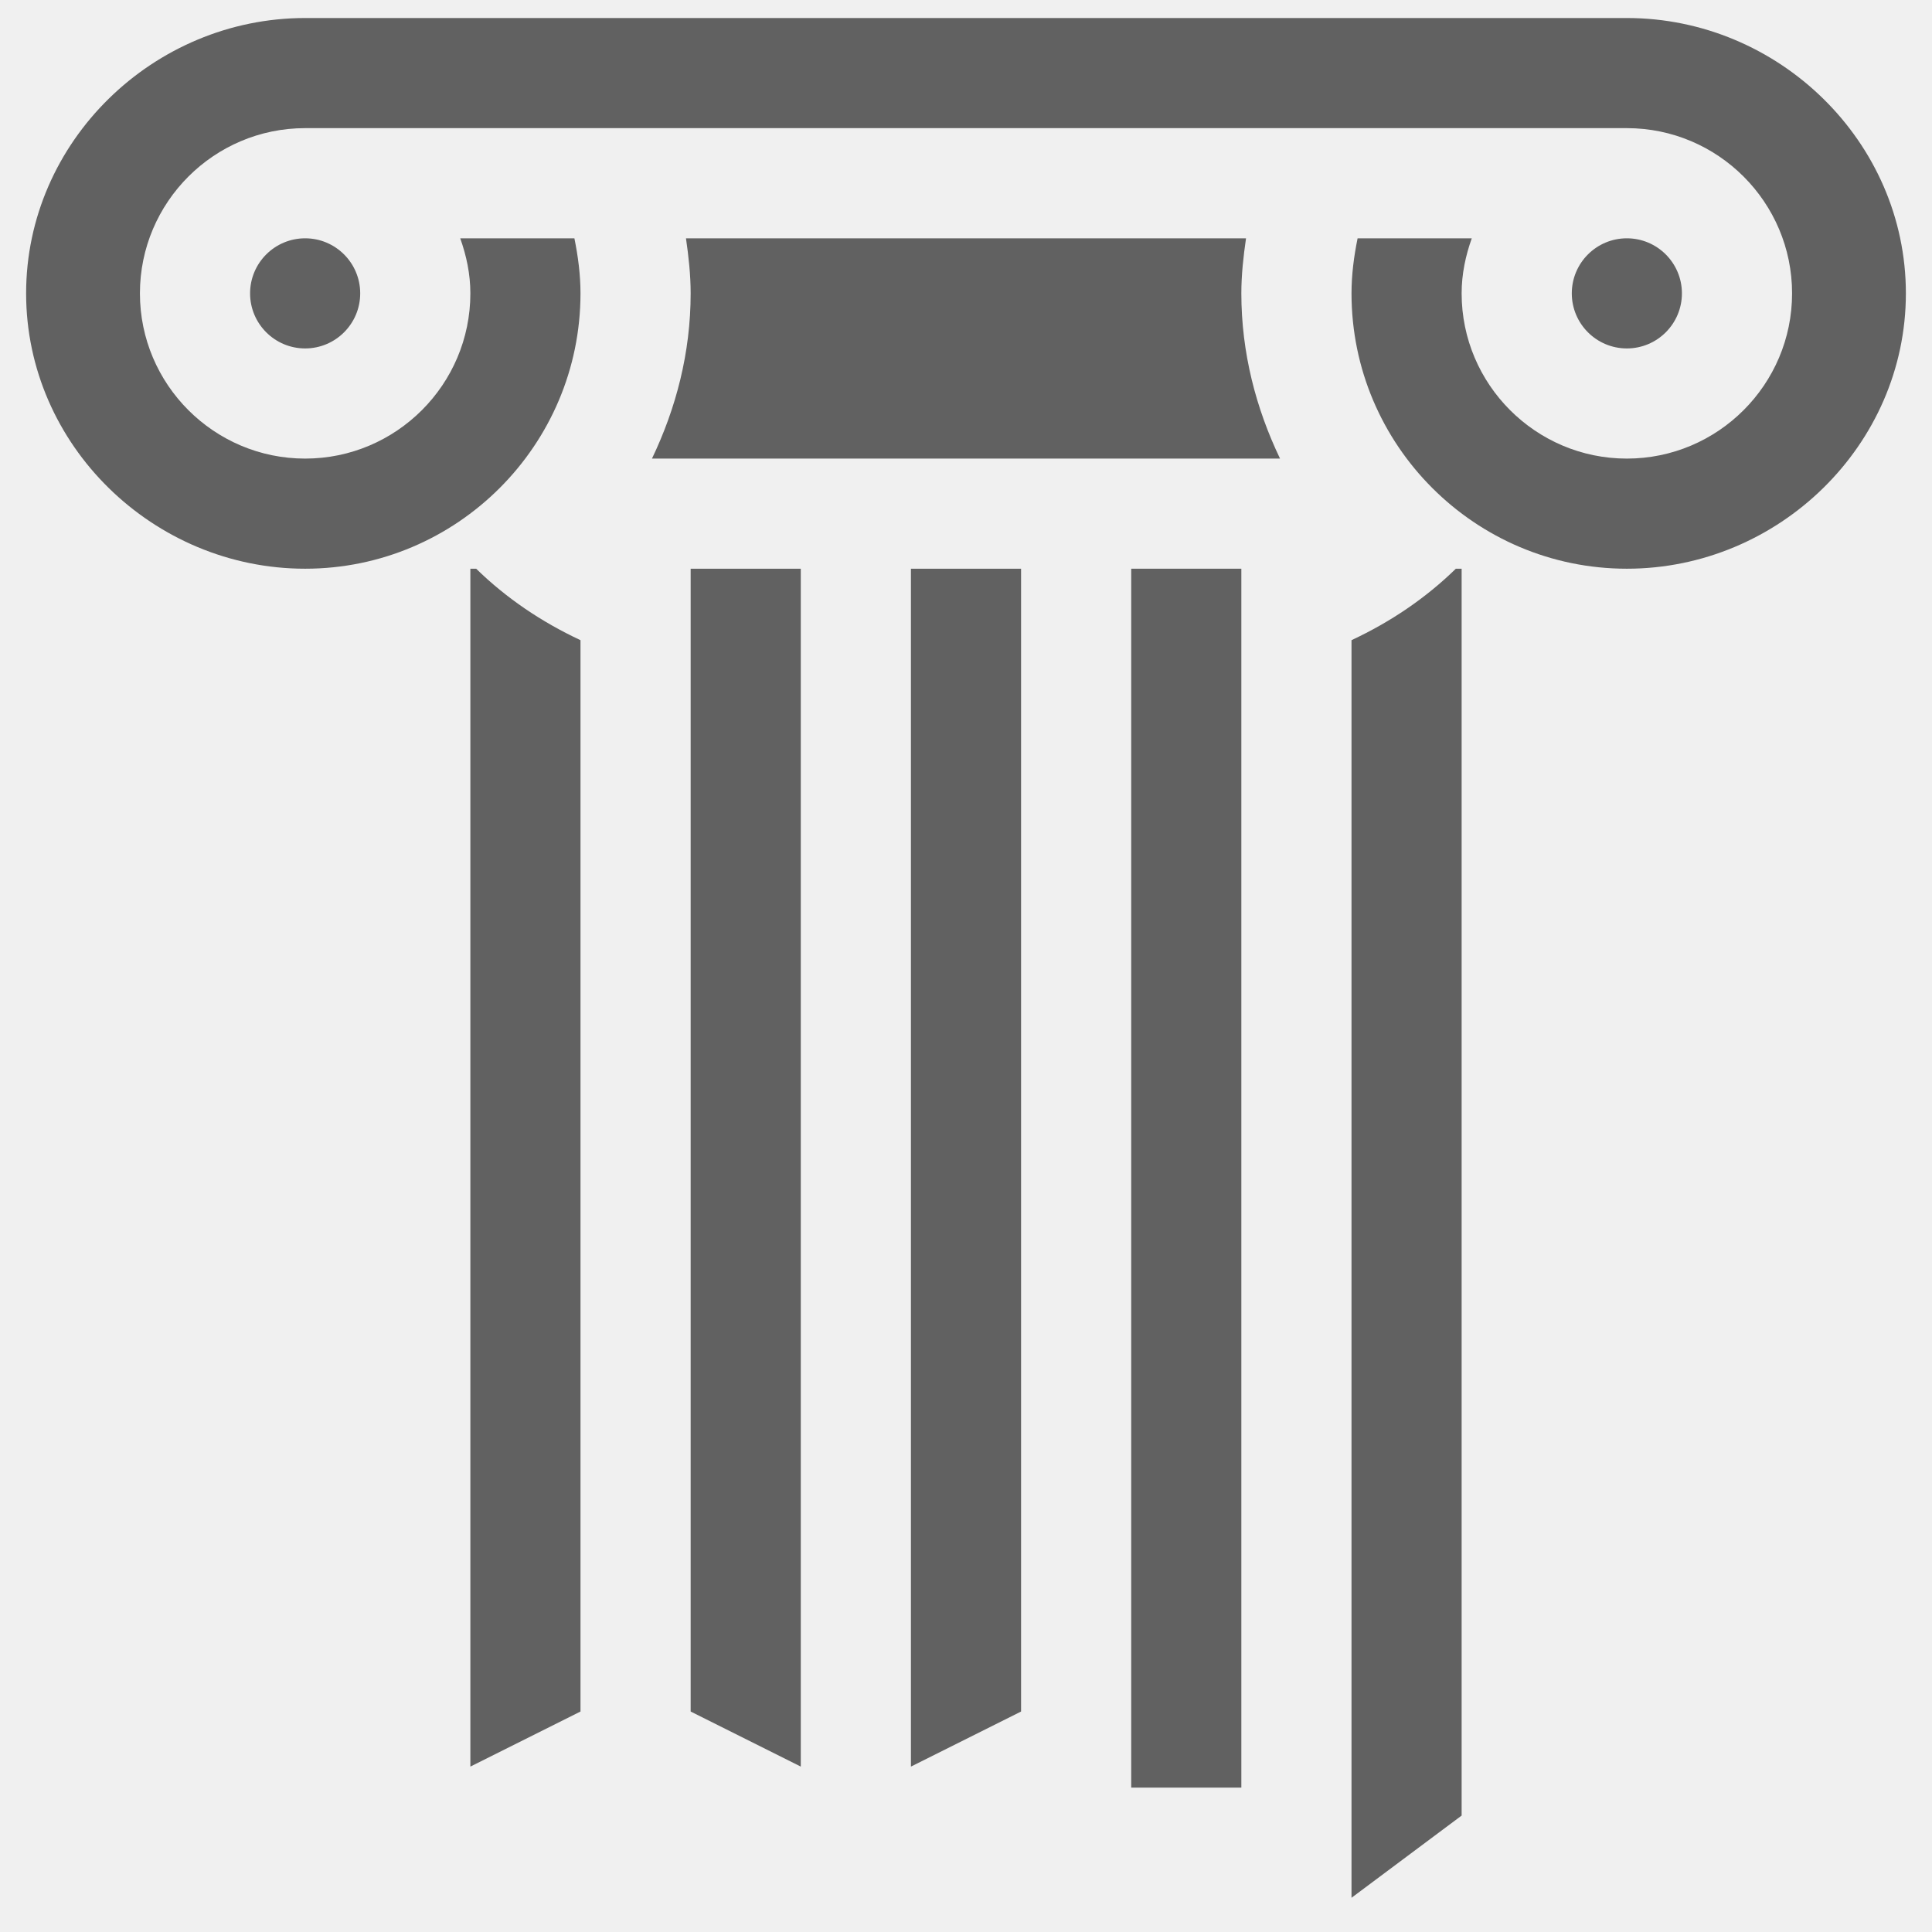
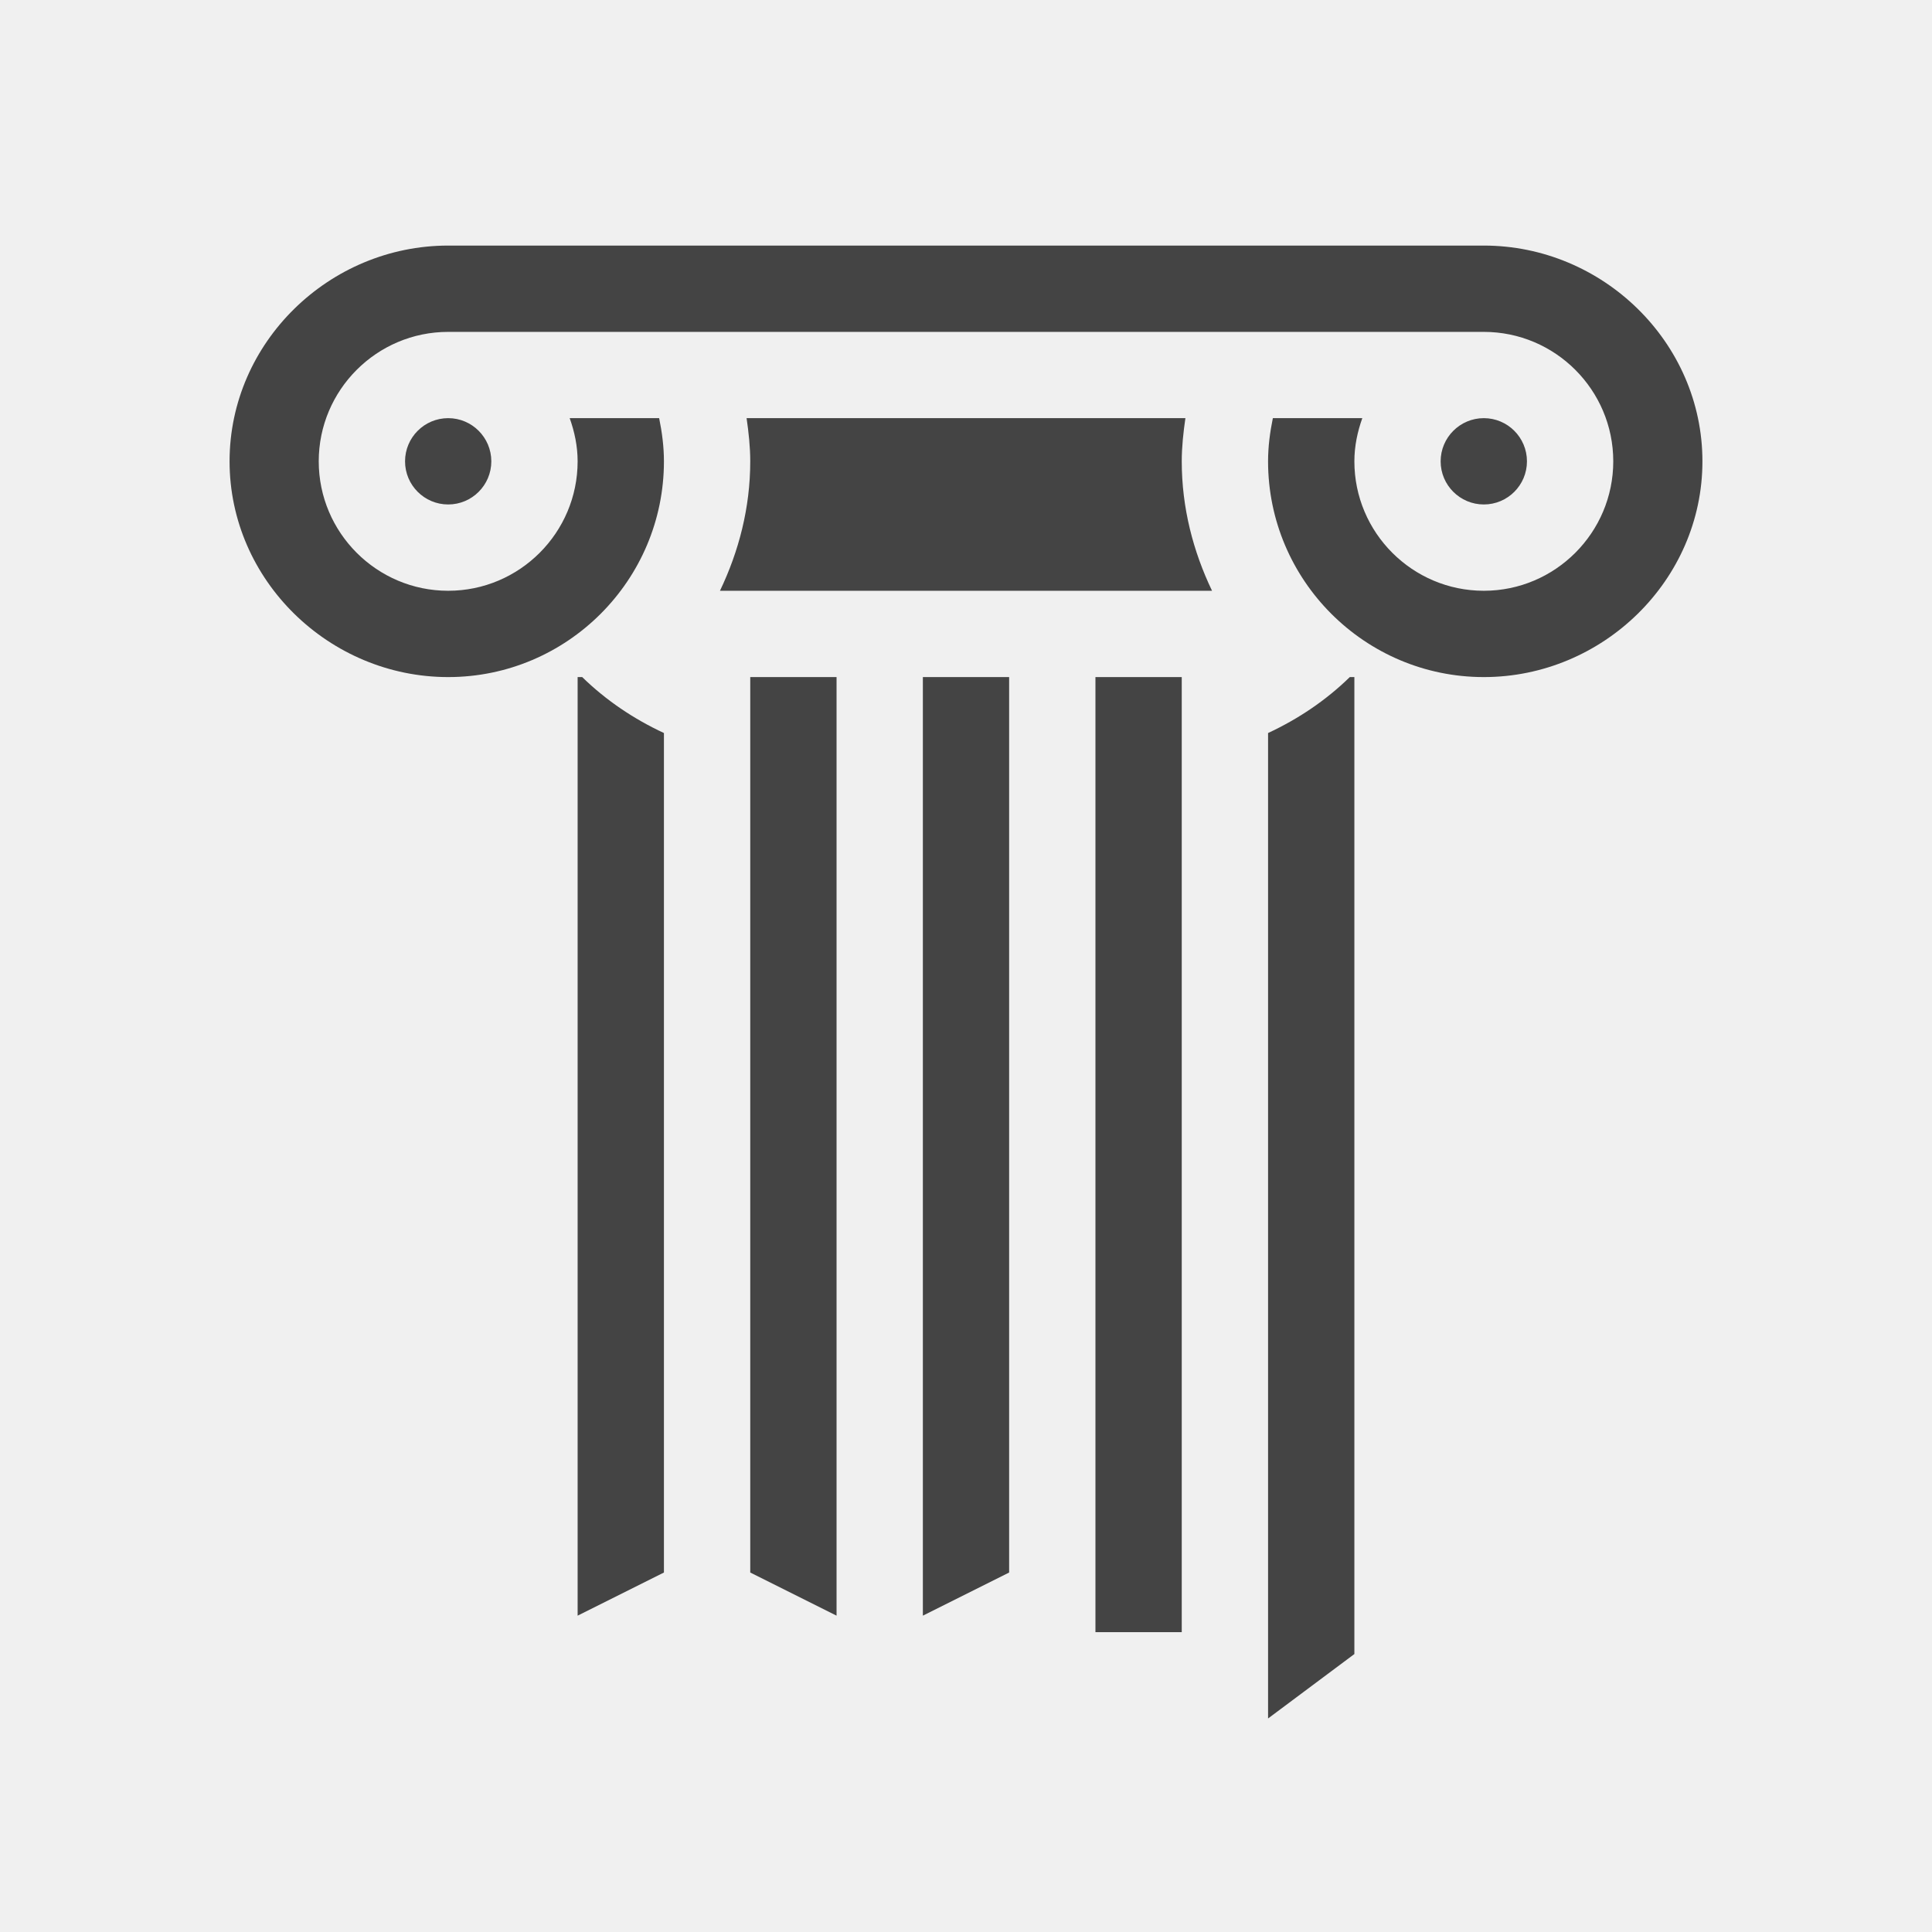
- <svg xmlns="http://www.w3.org/2000/svg" width="52" height="52" viewBox="0 0 52 52" fill="none">
+ <svg xmlns="http://www.w3.org/2000/svg" width="46" height="46" viewBox="0 0 46 46" fill="none">
  <g clip-path="url(#clip0)">
-     <path d="M9.695 7.896C9.695 7.078 9.031 6.414 8.213 6.414C7.395 6.414 6.731 7.078 6.731 7.896C6.731 8.714 7.395 9.378 8.213 9.378C9.031 9.378 9.695 8.714 9.695 7.896Z" fill="#616161" />
-     <path d="M42.305 7.896C42.305 8.714 42.969 9.378 43.787 9.378C44.605 9.378 45.269 8.714 45.269 7.896C45.269 7.078 44.605 6.414 43.787 6.414C42.969 6.414 42.305 7.078 42.305 7.896Z" fill="#616161" />
-     <path d="M43.787 0.485H8.213C4.127 0.485 0.703 3.81 0.703 7.896C0.703 11.982 4.127 15.307 8.213 15.307C12.299 15.307 15.624 11.982 15.624 7.896C15.624 7.393 15.559 6.9 15.46 6.414H12.387C12.553 6.88 12.66 7.374 12.66 7.896C12.66 10.348 10.665 12.343 8.213 12.343C5.761 12.343 3.766 10.348 3.766 7.896C3.766 5.444 5.761 3.449 8.213 3.449H43.787C46.239 3.449 48.234 5.444 48.234 7.896C48.234 10.348 46.239 12.343 43.787 12.343C41.335 12.343 39.34 10.348 39.34 7.896C39.34 7.374 39.447 6.88 39.613 6.414H36.54C36.441 6.9 36.376 7.393 36.376 7.896C36.376 11.982 39.701 15.307 43.787 15.307C47.873 15.307 51.297 11.982 51.297 7.896C51.297 3.81 47.873 0.485 43.787 0.485Z" fill="#616161" />
-     <path d="M34.452 12.343C33.804 10.99 33.411 9.493 33.411 7.896C33.411 7.396 33.466 6.903 33.537 6.414H18.463C18.534 6.903 18.589 7.396 18.589 7.896C18.589 9.493 18.196 10.99 17.548 12.343H34.452Z" fill="#616161" />
-     <path d="M39.184 15.307C38.37 16.103 37.417 16.744 36.376 17.23V51.079L39.34 48.866V15.307H39.184Z" fill="#616161" />
-     <path d="M30.447 15.307H33.411V48.114H30.447V15.307Z" fill="#616161" />
-     <path d="M12.816 15.307H12.66V47.548L15.624 46.066V17.23C14.583 16.744 13.63 16.103 12.816 15.307Z" fill="#616161" />
-     <path d="M21.553 47.548V15.307H18.589V46.066L21.553 47.548Z" fill="#616161" />
-     <path d="M27.482 46.066V15.307H24.518V47.548L27.482 46.066Z" fill="#616161" />
+     <path d="M11.698 10.984C11.698 10.417 11.238 9.956 10.671 9.956C10.104 9.956 9.644 10.417 9.644 10.984C9.644 11.551 10.104 12.011 10.671 12.011C11.238 12.011 11.698 11.551 11.698 10.984Z" fill="#444444" />
+     <path d="M34.301 10.984C34.301 11.551 34.762 12.011 35.329 12.011C35.896 12.011 36.356 11.551 36.356 10.984C36.356 10.417 35.896 9.956 35.329 9.956C34.762 9.956 34.301 10.417 34.301 10.984Z" fill="#444444" />
+     <path d="M35.329 5.847H10.671C7.839 5.847 5.466 8.151 5.466 10.984C5.466 13.816 7.839 16.121 10.671 16.121C13.503 16.121 15.808 13.816 15.808 10.984C15.808 10.635 15.763 10.293 15.694 9.956H13.564C13.679 10.279 13.753 10.622 13.753 10.984C13.753 12.683 12.371 14.066 10.671 14.066C8.972 14.066 7.589 12.683 7.589 10.984C7.589 9.284 8.972 7.902 10.671 7.902H35.329C37.028 7.902 38.411 9.284 38.411 10.984C38.411 12.683 37.028 14.066 35.329 14.066C33.629 14.066 32.247 12.683 32.247 10.984C32.247 10.622 32.321 10.279 32.436 9.956H30.306C30.237 10.293 30.192 10.635 30.192 10.984C30.192 13.816 32.496 16.121 35.329 16.121C38.161 16.121 40.534 13.816 40.534 10.984C40.534 8.151 38.161 5.847 35.329 5.847Z" fill="#444444" />
+     <path d="M28.858 14.066C28.409 13.128 28.137 12.091 28.137 10.984C28.137 10.637 28.175 10.296 28.224 9.956H17.776C17.825 10.296 17.863 10.637 17.863 10.984C17.863 12.091 17.591 13.128 17.142 14.066H28.858Z" fill="#444444" />
+     <path d="M32.138 16.121C31.574 16.672 30.914 17.117 30.192 17.453V40.916L32.247 39.382V16.121H32.138Z" fill="#444444" />
+     <path d="M26.082 16.121H28.137V38.861H26.082V16.121Z" fill="#444444" />
+     <path d="M13.862 16.121H13.753V38.468L15.808 37.441V17.453C15.086 17.117 14.426 16.672 13.862 16.121Z" fill="#444444" />
+     <path d="M19.918 38.468V16.121H17.863V37.441L19.918 38.468Z" fill="#444444" />
+     <path d="M24.027 37.441V16.121H21.973V38.468L24.027 37.441Z" fill="#444444" />
  </g>
  <defs>
    <clipPath id="clip0">
-       <rect width="50.594" height="50.594" fill="white" transform="matrix(-1 0 0 1 51.2968 0.484985)" />
+       <rect width="35.069" height="35.069" fill="white" transform="matrix(-1 0 0 1 40.5344 5.84675)" />
    </clipPath>
  </defs>
</svg>
